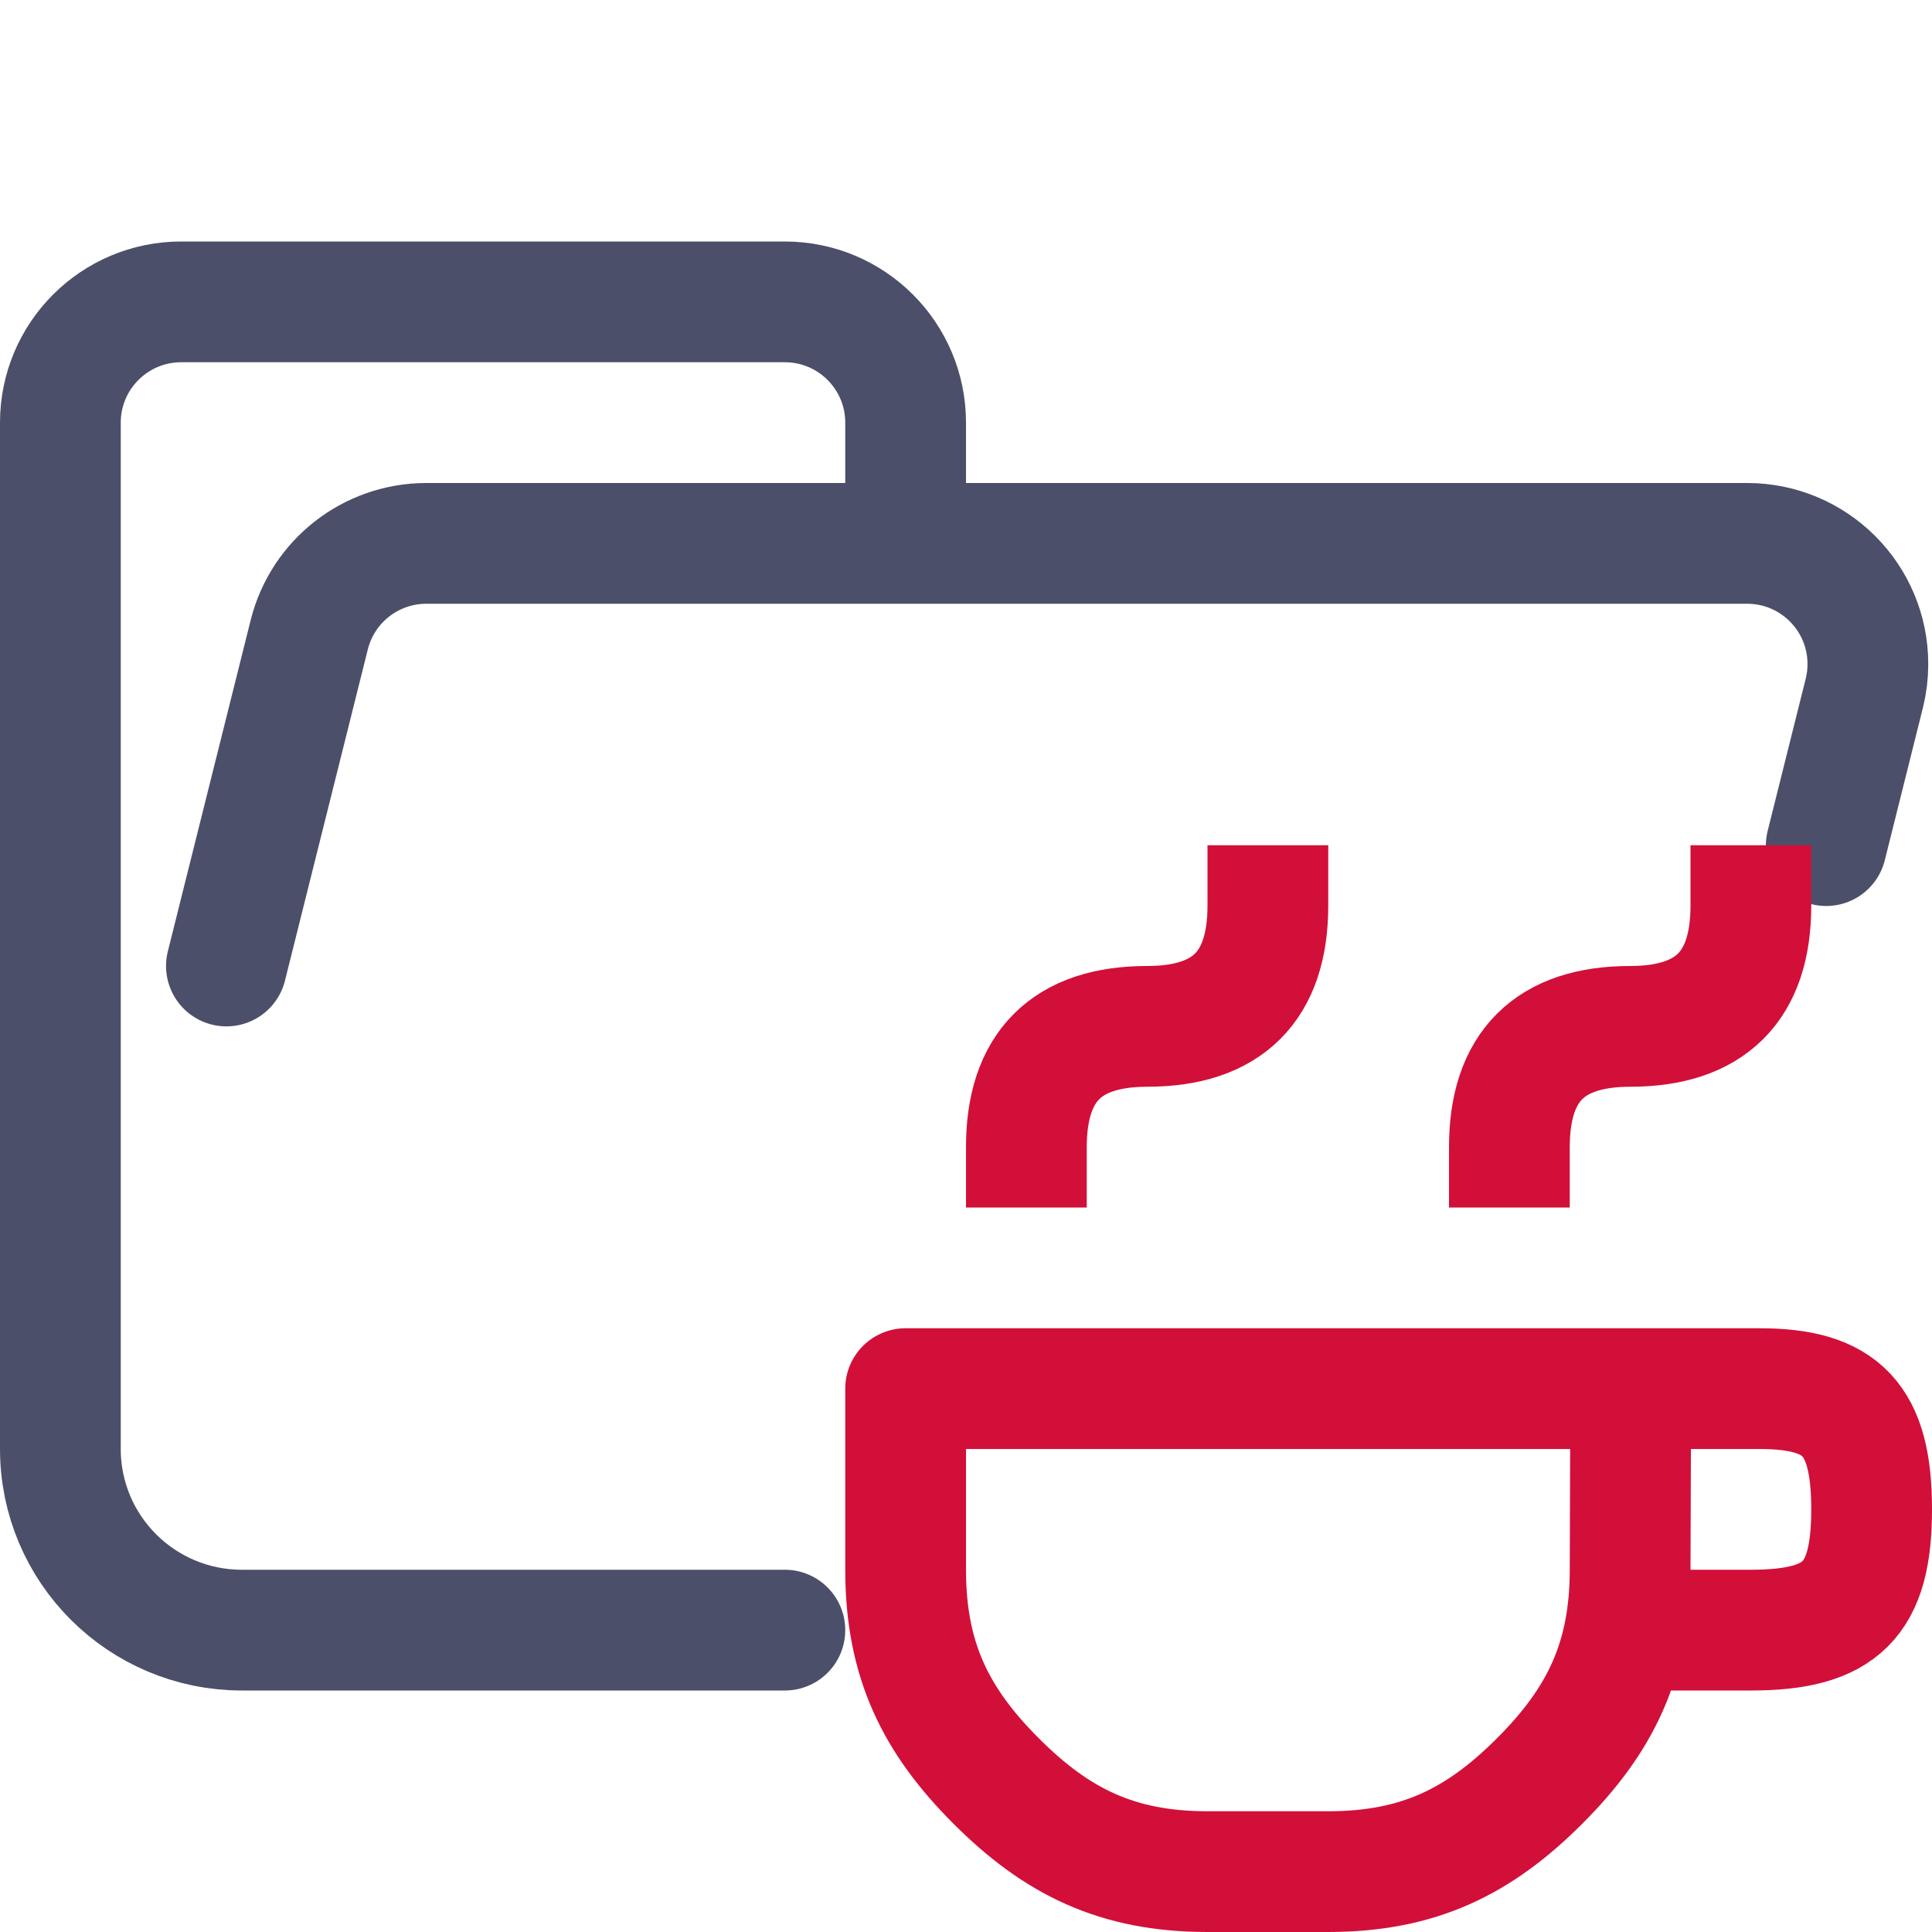
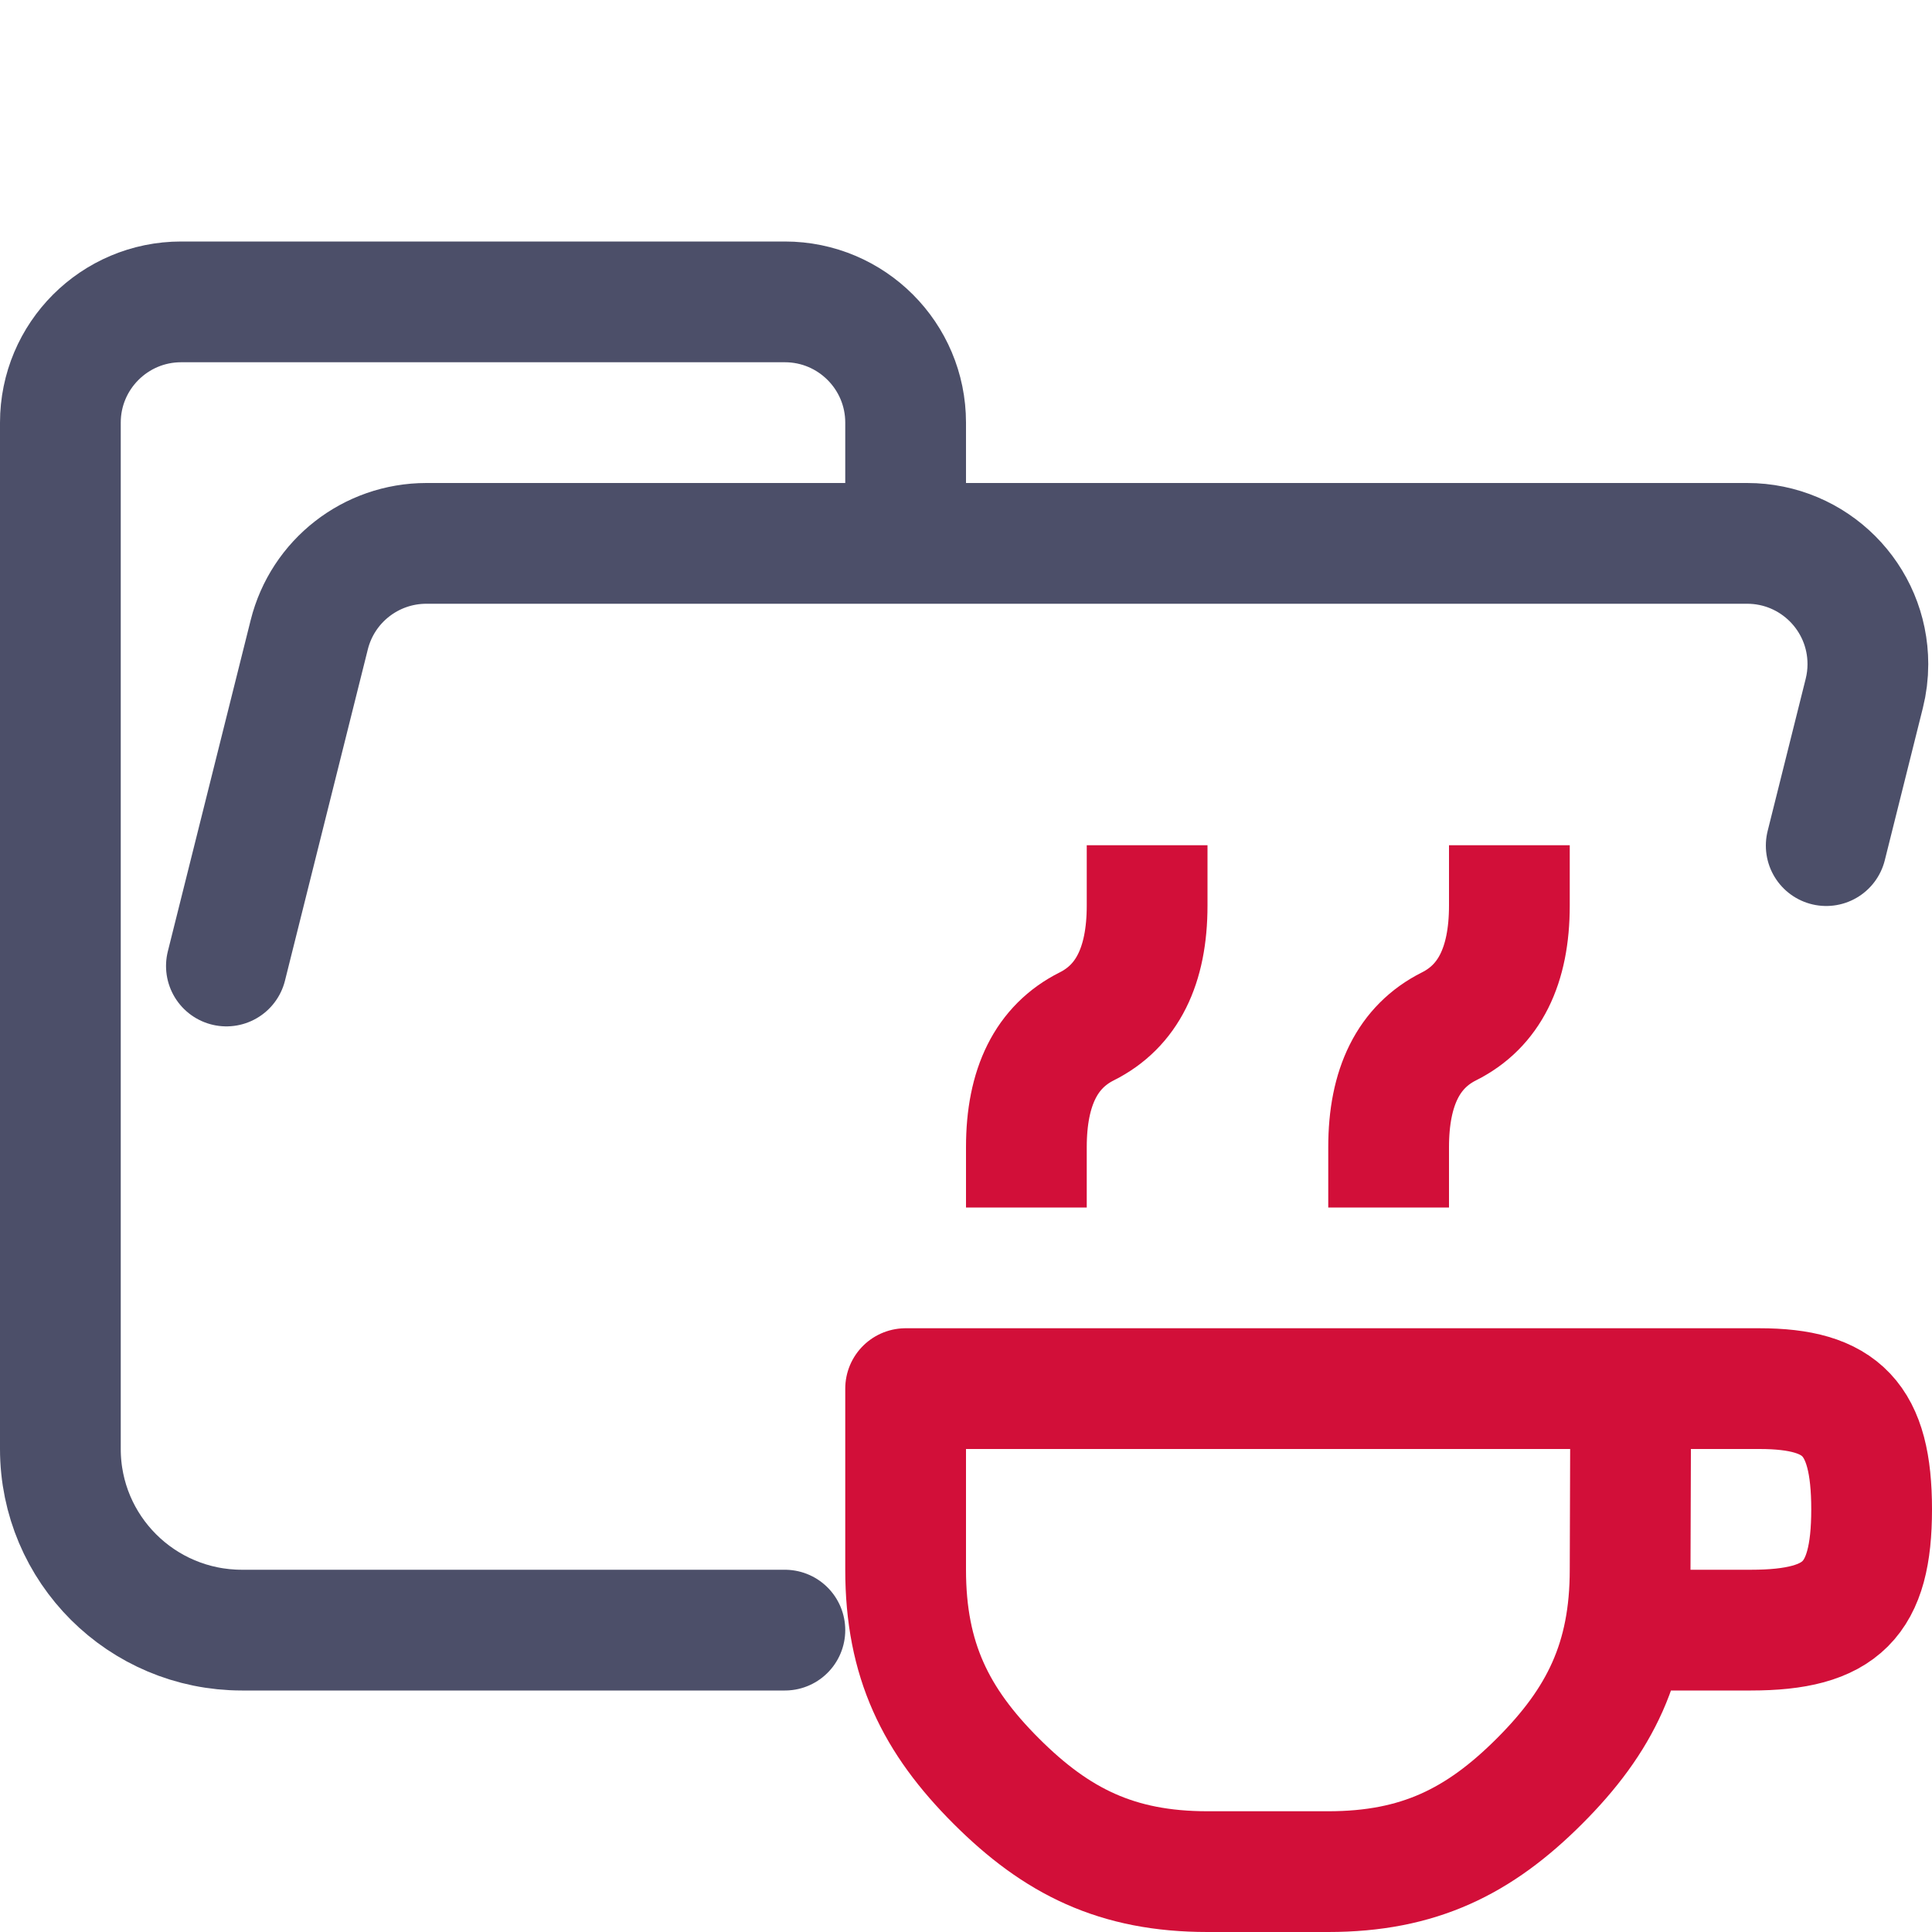
<svg xmlns="http://www.w3.org/2000/svg" width="16px" height="16px" viewBox="0 0 16 16" version="1.1">
  <g id="folder_java__open" stroke="none" stroke-width="1" fill="none" fill-rule="evenodd" stroke-linejoin="round">
    <g id="folder" stroke="#4C4F69" stroke-linecap="round">
      <path d="M1.875,8 L2.561,5.257 C2.672,4.812 3.072,4.5 3.531,4.5 L14.469,4.5 C15.022,4.5 15.469,4.948 15.469,5.5 C15.469,5.582 15.459,5.663 15.439,5.743 L15.124,7.003 M6.5,13.5 L2.004,13.5 C1.172,13.5 0.5,12.828 0.5,12 L0.5,3.5 C0.5,2.948 0.948,2.5 1.5,2.5 L6.5,2.5 C7.052,2.5 7.5,2.948 7.5,3.5 L7.5,4.5" id="Shape" />
    </g>
    <g id="macos" stroke="#D20F39">
      <path d="M13.5,13 C13.5,13.75 13.25,14.25 12.75,14.75 C12.25,15.25 11.75,15.5 11,15.5 L10,15.5 C9.25,15.5 8.75,15.25 8.25,14.75 C7.75,14.25 7.5,13.75 7.5,13 L7.5,11.5 L13.505,11.5 L13.5,13 Z M13.5,11.5 L14.571,11.5 C15.25,11.5 15.5,11.75 15.5,12.5 C15.5,13.25 15.25,13.5 14.5,13.5 L13.5,13.5" id="Combined-Shape" stroke-linecap="round" />
-       <path d="M8.5,10 L8.5,9.5 C8.5,8.833 8.833,8.5 9.5,8.5 C10.167,8.5 10.5,8.167 10.5,7.5 L10.5,7" id="Path" />
-       <path d="M12.5,10 L12.5,9.5 C12.5,8.833 12.833,8.5 13.5,8.5 C14.167,8.5 14.5,8.167 14.5,7.5 L14.5,7" id="Path" />
+       <path d="M8.5,10 L8.5,9.5 C8.5,9 8.667,8.667 9,8.5 C9.333,8.333 9.5,8 9.5,7.5 L9.5,7" id="Path" />
+       <path d="M11.5,10 L11.5,9.5 C11.5,9 11.667,8.667 12,8.5 C12.333,8.333 12.5,8 12.5,7.5 L12.5,7" id="Path" />
    </g>
  </g>
</svg>
